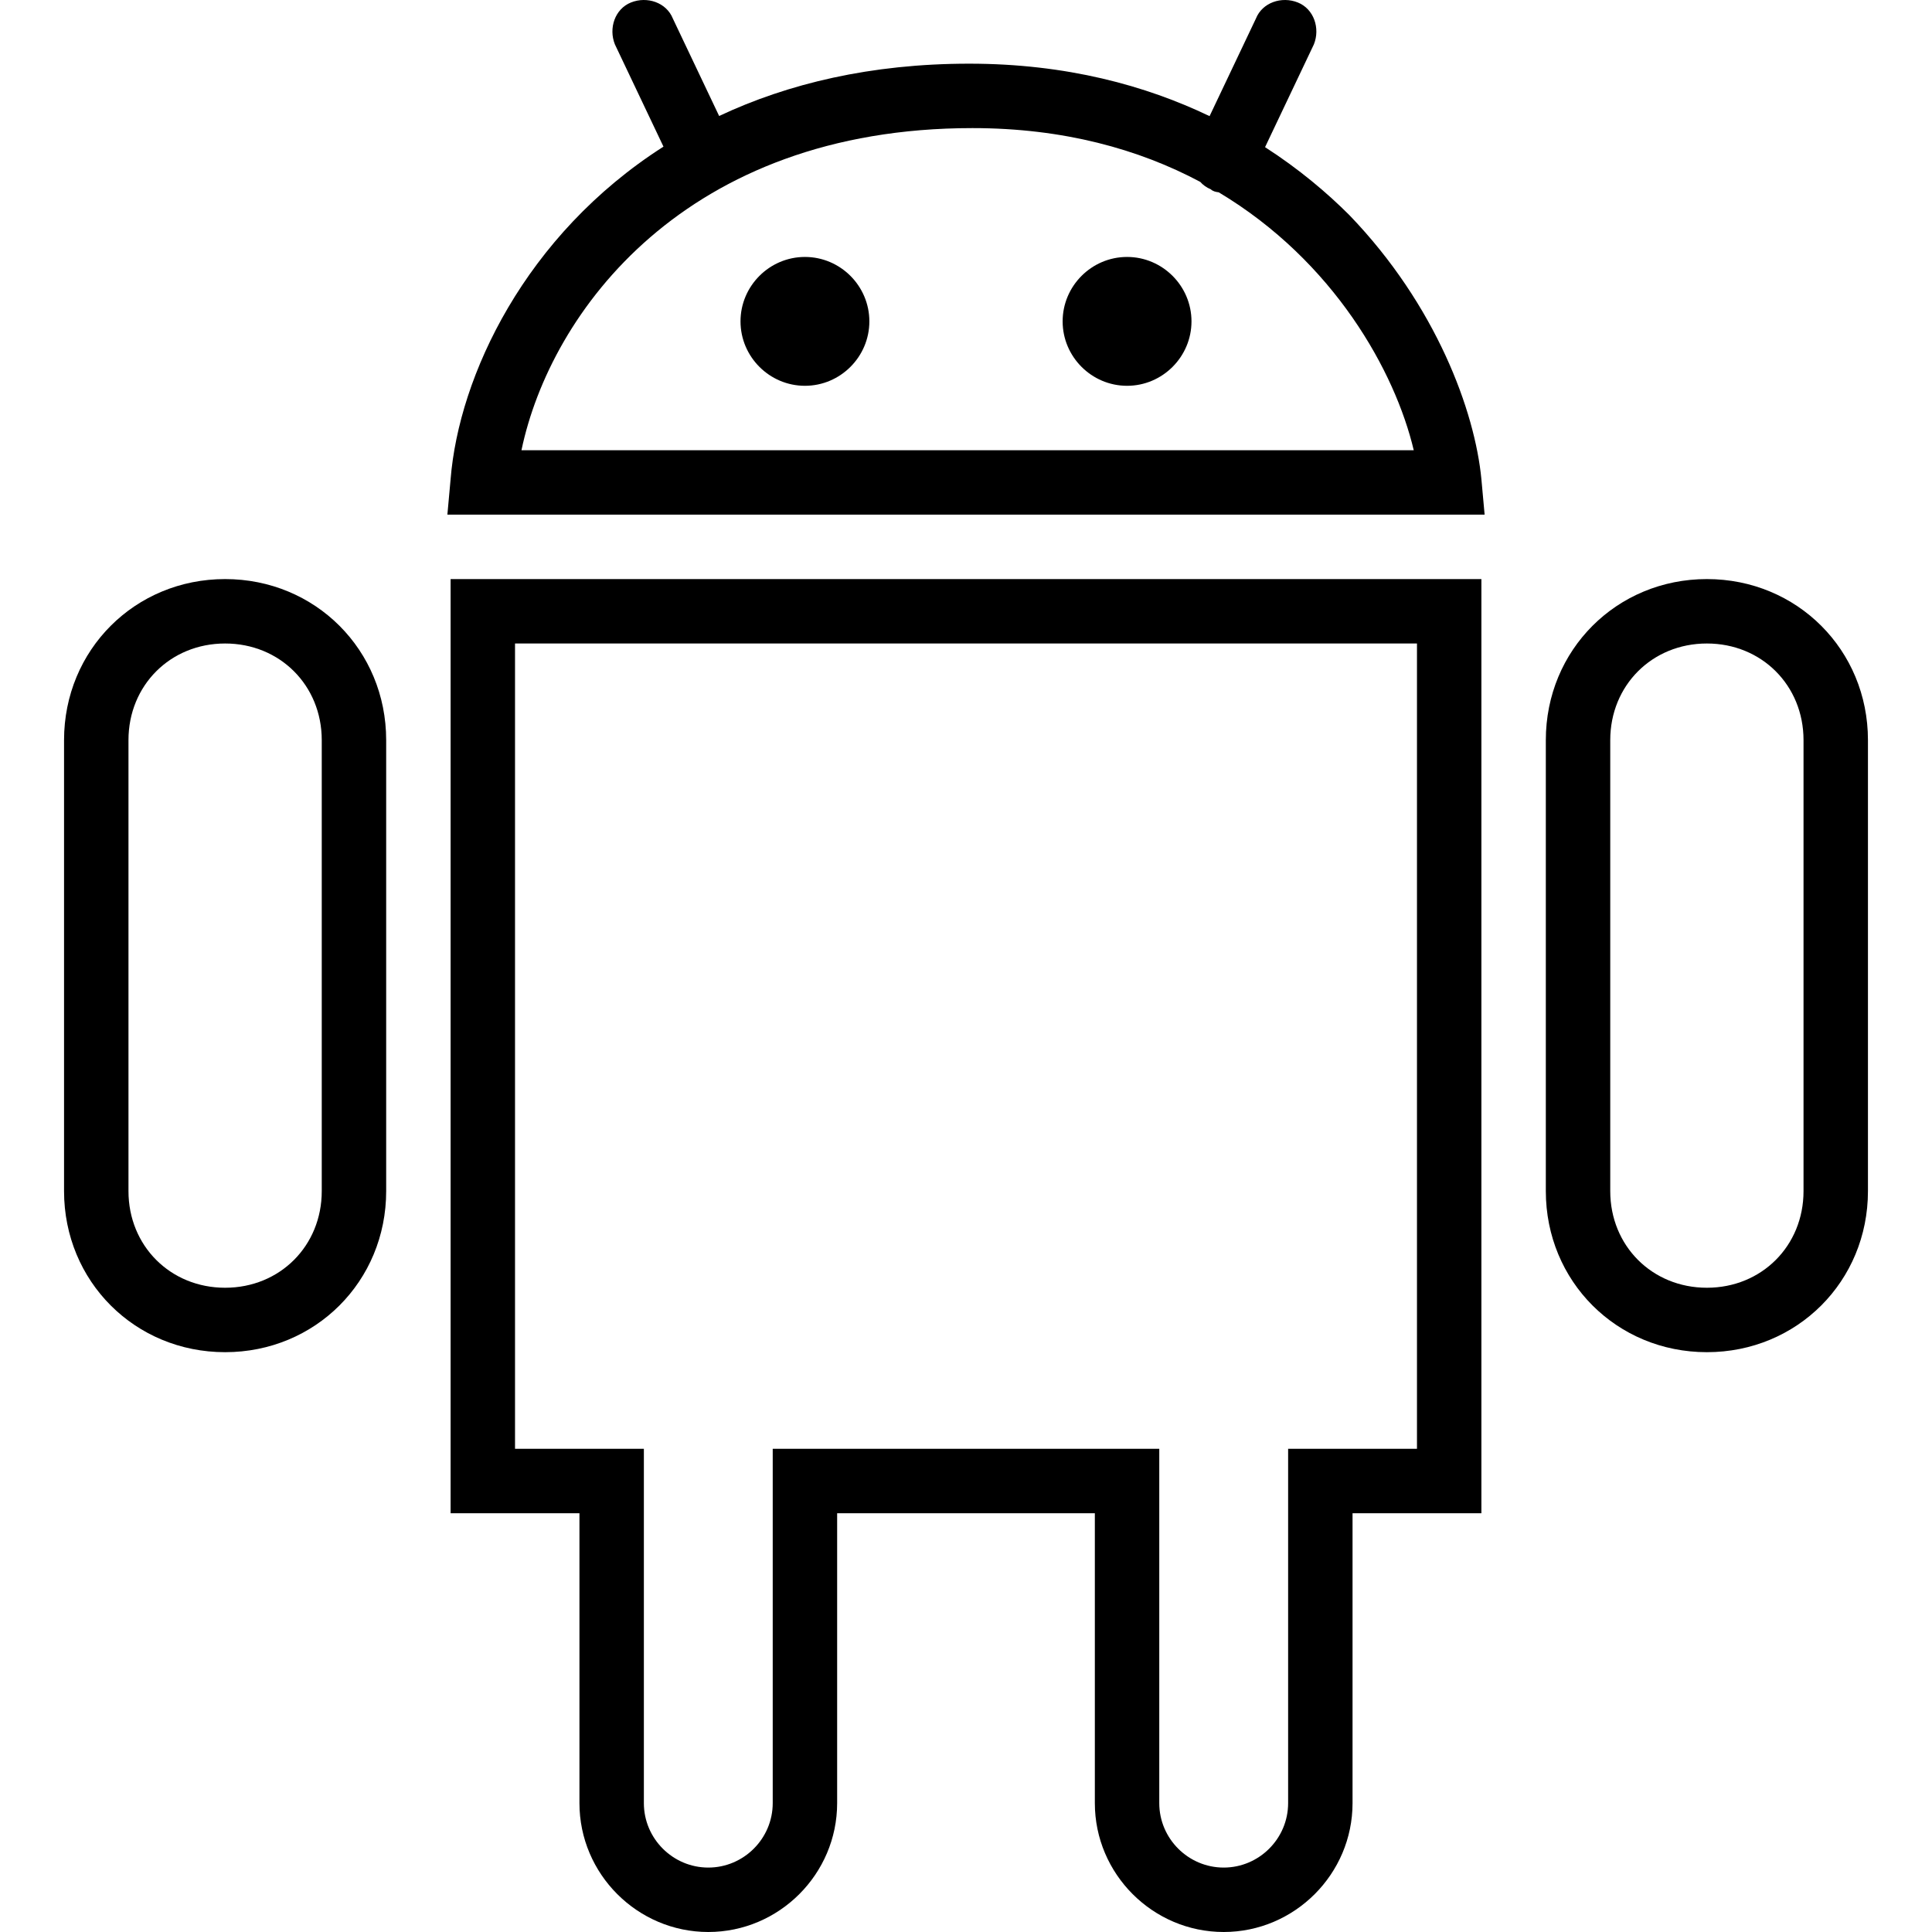
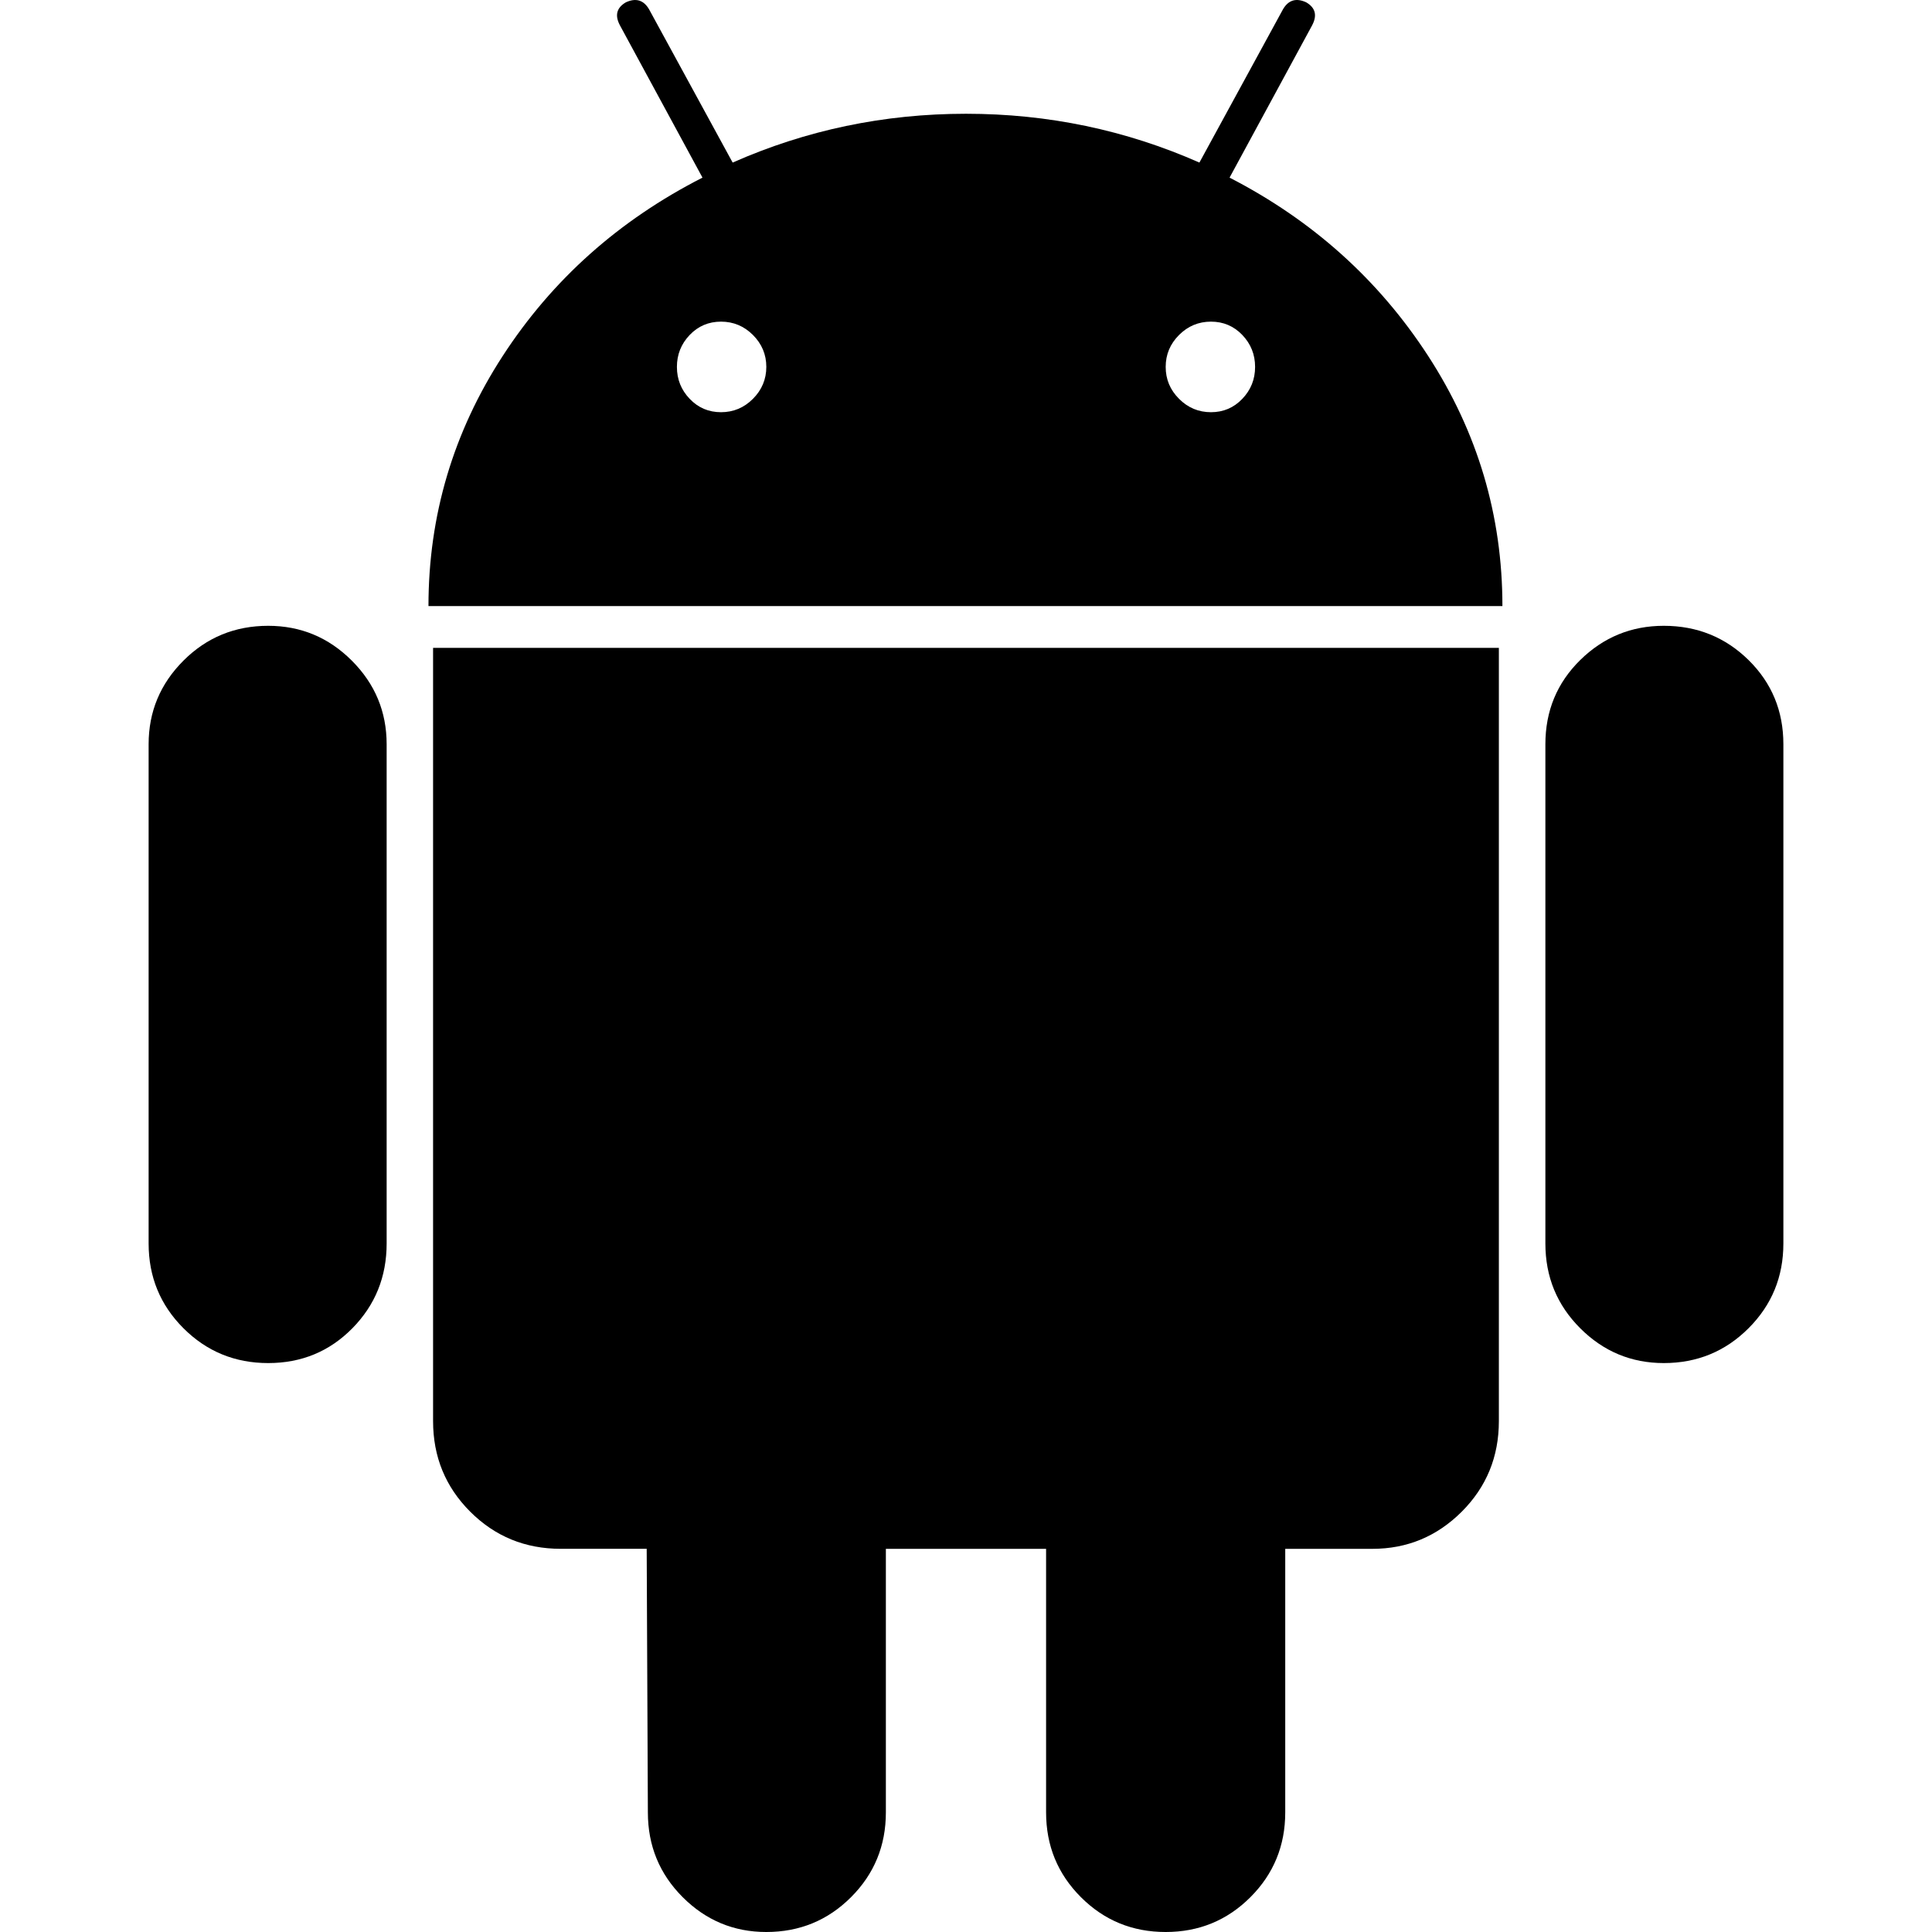
- <svg xmlns="http://www.w3.org/2000/svg" fill="#000000" height="800px" width="800px" version="1.1" id="Layer_1" viewBox="0 0 511.801 511.801" xml:space="preserve">
-   <g transform="translate(1 1)">
+ <svg xmlns="http://www.w3.org/2000/svg" fill="#000000" version="1.1" id="Capa_1" width="800px" height="800px" viewBox="0 0 553.048 553.048" xml:space="preserve">
+   <g>
    <g>
-       <g>
-         <path d="M356.447,55.974c-5.851-5.851-13.26-12.154-22.323-17.993l12.936-27.233c1.707-4.267,0-9.387-4.267-11.093     s-9.387,0-11.093,4.267l-12.275,25.843c-16.838-8.078-37.902-13.896-63.671-13.896c-26.066,0-48.041,5.296-66.25,13.856     L177.247,3.921c-1.707-4.267-6.827-5.973-11.093-4.267c-4.267,1.707-5.973,6.827-4.267,11.093l12.872,27.099     c-36.675,23.424-54.21,60.82-56.392,88.101l-0.853,9.387h274.773l-0.853-9.387C389.727,108.027,379.487,79.867,356.447,55.974z      M137.14,118.267c7.68-36.693,43.52-85.333,119.467-85.333c24.124,0,44.099,5.59,60.343,14.245     c0.751,0.838,1.687,1.522,2.803,1.969c0.514,0.514,1.338,0.716,2.099,0.797c30.564,18.284,46.734,47.518,51.661,68.323H137.14z" />
-         <path d="M58.634,152.401c-23.893,0-42.667,18.773-42.667,42.667v119.467c0,23.893,18.773,42.667,42.667,42.667     c23.893,0,42.667-18.773,42.667-42.667V195.067C101.3,171.174,82.527,152.401,58.634,152.401z M84.234,314.534     c0,14.507-11.093,25.6-25.6,25.6c-14.507,0-25.6-11.093-25.6-25.6V195.067c0-14.507,11.093-25.6,25.6-25.6     c14.507,0,25.6,11.093,25.6,25.6V314.534z" />
-         <path d="M451.167,152.401c-23.893,0-42.667,18.773-42.667,42.667v119.467c0,23.893,18.773,42.667,42.667,42.667     s42.667-18.773,42.667-42.667V195.067C493.834,171.174,475.06,152.401,451.167,152.401z M476.767,314.534     c0,14.507-11.093,25.6-25.6,25.6c-14.507,0-25.6-11.093-25.6-25.6V195.067c0-14.507,11.093-25.6,25.6-25.6     c14.507,0,25.6,11.093,25.6,25.6V314.534z" />
-         <path d="M118.367,399.867H152.5v76.8c0,18.773,15.36,34.133,34.133,34.133c18.773,0,34.133-15.36,34.133-34.133v-76.8h68.267     v76.8c0,18.773,15.36,34.133,34.133,34.133s34.133-15.36,34.133-34.133v-76.8h34.133V152.401H118.367V399.867z M135.434,169.467     h238.933v213.333h-34.133v93.867c0,9.387-7.68,17.067-17.067,17.067s-17.067-7.68-17.067-17.067v-93.867H203.7v93.867     c0,9.387-7.68,17.067-17.067,17.067s-17.067-7.68-17.067-17.067v-93.867h-34.133V169.467z" />
-         <path d="M212.234,67.067c-9.387,0-17.067,7.68-17.067,17.067c0,9.387,7.68,17.067,17.067,17.067s17.067-7.68,17.067-17.067     C229.3,74.747,221.62,67.067,212.234,67.067z" />
-         <path d="M297.567,67.067c-9.387,0-17.067,7.68-17.067,17.067c0,9.387,7.68,17.067,17.067,17.067     c9.387,0,17.067-7.68,17.067-17.067C314.634,74.747,306.954,67.067,297.567,67.067z" />
-       </g>
+       <path d="M76.774,179.141c-9.529,0-17.614,3.323-24.26,9.969c-6.646,6.646-9.97,14.621-9.97,23.929v142.914    c0,9.541,3.323,17.619,9.97,24.266c6.646,6.646,14.731,9.97,24.26,9.97c9.522,0,17.558-3.323,24.101-9.97    c6.53-6.646,9.804-14.725,9.804-24.266V213.039c0-9.309-3.323-17.283-9.97-23.929C94.062,182.464,86.082,179.141,76.774,179.141z" />
+       <path d="M351.972,50.847L375.57,7.315c1.549-2.882,0.998-5.092-1.658-6.646c-2.883-1.34-5.098-0.661-6.646,1.989l-23.928,43.88    c-21.055-9.309-43.324-13.972-66.807-13.972c-23.488,0-45.759,4.664-66.806,13.972l-23.929-43.88    c-1.555-2.65-3.77-3.323-6.646-1.989c-2.662,1.561-3.213,3.764-1.658,6.646l23.599,43.532    c-23.929,12.203-42.987,29.198-57.167,51.022c-14.18,21.836-21.273,45.698-21.273,71.628h307.426    c0-25.924-7.094-49.787-21.273-71.628C394.623,80.045,375.675,63.05,351.972,50.847z M215.539,114.165    c-2.552,2.558-5.6,3.831-9.143,3.831c-3.55,0-6.536-1.273-8.972-3.831c-2.436-2.546-3.654-5.582-3.654-9.137    c0-3.543,1.218-6.585,3.654-9.137c2.436-2.546,5.429-3.819,8.972-3.819s6.591,1.273,9.143,3.819    c2.546,2.558,3.825,5.594,3.825,9.137C219.357,108.577,218.079,111.619,215.539,114.165z M355.625,114.165    c-2.441,2.558-5.434,3.831-8.971,3.831c-3.551,0-6.598-1.273-9.145-3.831c-2.551-2.546-3.824-5.582-3.824-9.137    c0-3.543,1.273-6.585,3.824-9.137c2.547-2.546,5.594-3.819,9.145-3.819c3.543,0,6.529,1.273,8.971,3.819    c2.438,2.558,3.654,5.594,3.654,9.137C359.279,108.577,358.062,111.619,355.625,114.165z" />
+       <path d="M123.971,406.804c0,10.202,3.543,18.838,10.63,25.925c7.093,7.087,15.729,10.63,25.924,10.63h24.596l0.337,75.454    c0,9.528,3.323,17.619,9.969,24.266s14.627,9.97,23.929,9.97c9.523,0,17.613-3.323,24.26-9.97s9.97-14.737,9.97-24.266v-75.447    h45.864v75.447c0,9.528,3.322,17.619,9.969,24.266s14.73,9.97,24.26,9.97c9.523,0,17.613-3.323,24.26-9.97    s9.969-14.737,9.969-24.266v-75.447h24.928c9.969,0,18.494-3.544,25.594-10.631c7.086-7.087,10.631-15.723,10.631-25.924V185.45    H123.971V406.804z" />
+       <path d="M476.275,179.141c-9.309,0-17.283,3.274-23.93,9.804c-6.646,6.542-9.969,14.578-9.969,24.094v142.914    c0,9.541,3.322,17.619,9.969,24.266s14.627,9.97,23.93,9.97c9.523,0,17.613-3.323,24.26-9.97s9.969-14.725,9.969-24.266V213.039    c0-9.517-3.322-17.552-9.969-24.094C493.888,182.415,485.798,179.141,476.275,179.141z" />
    </g>
  </g>
</svg>
